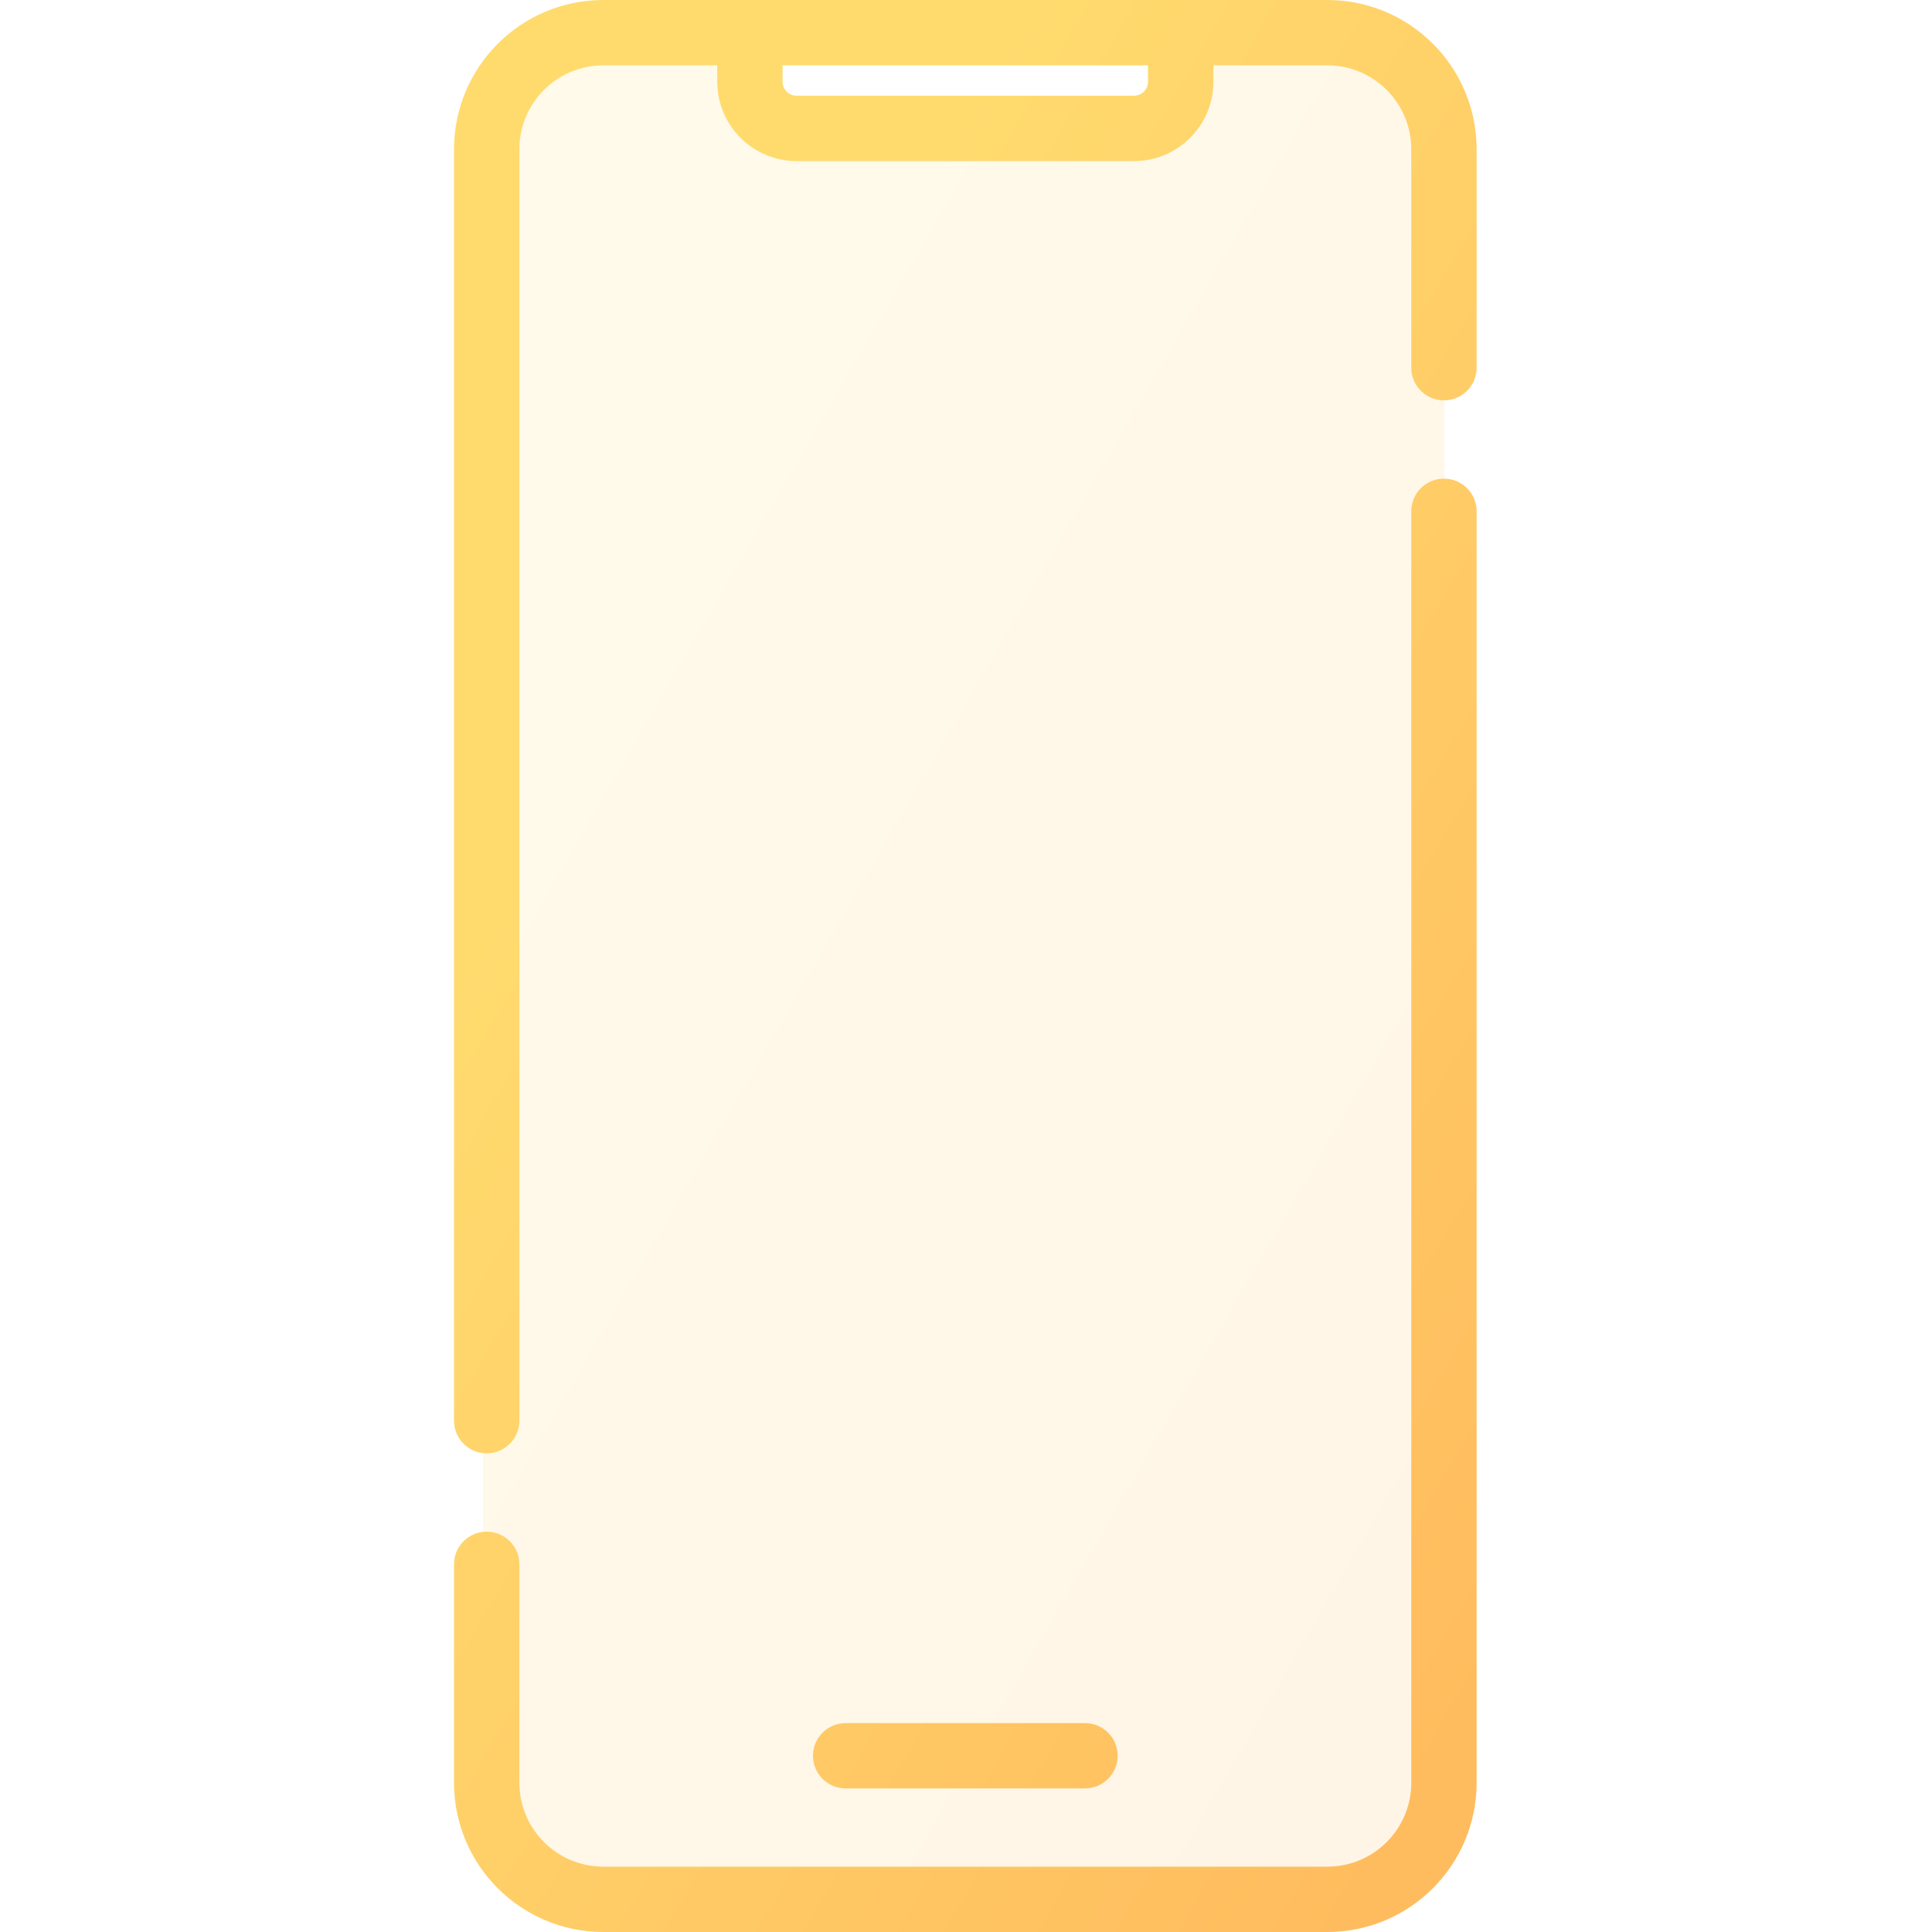
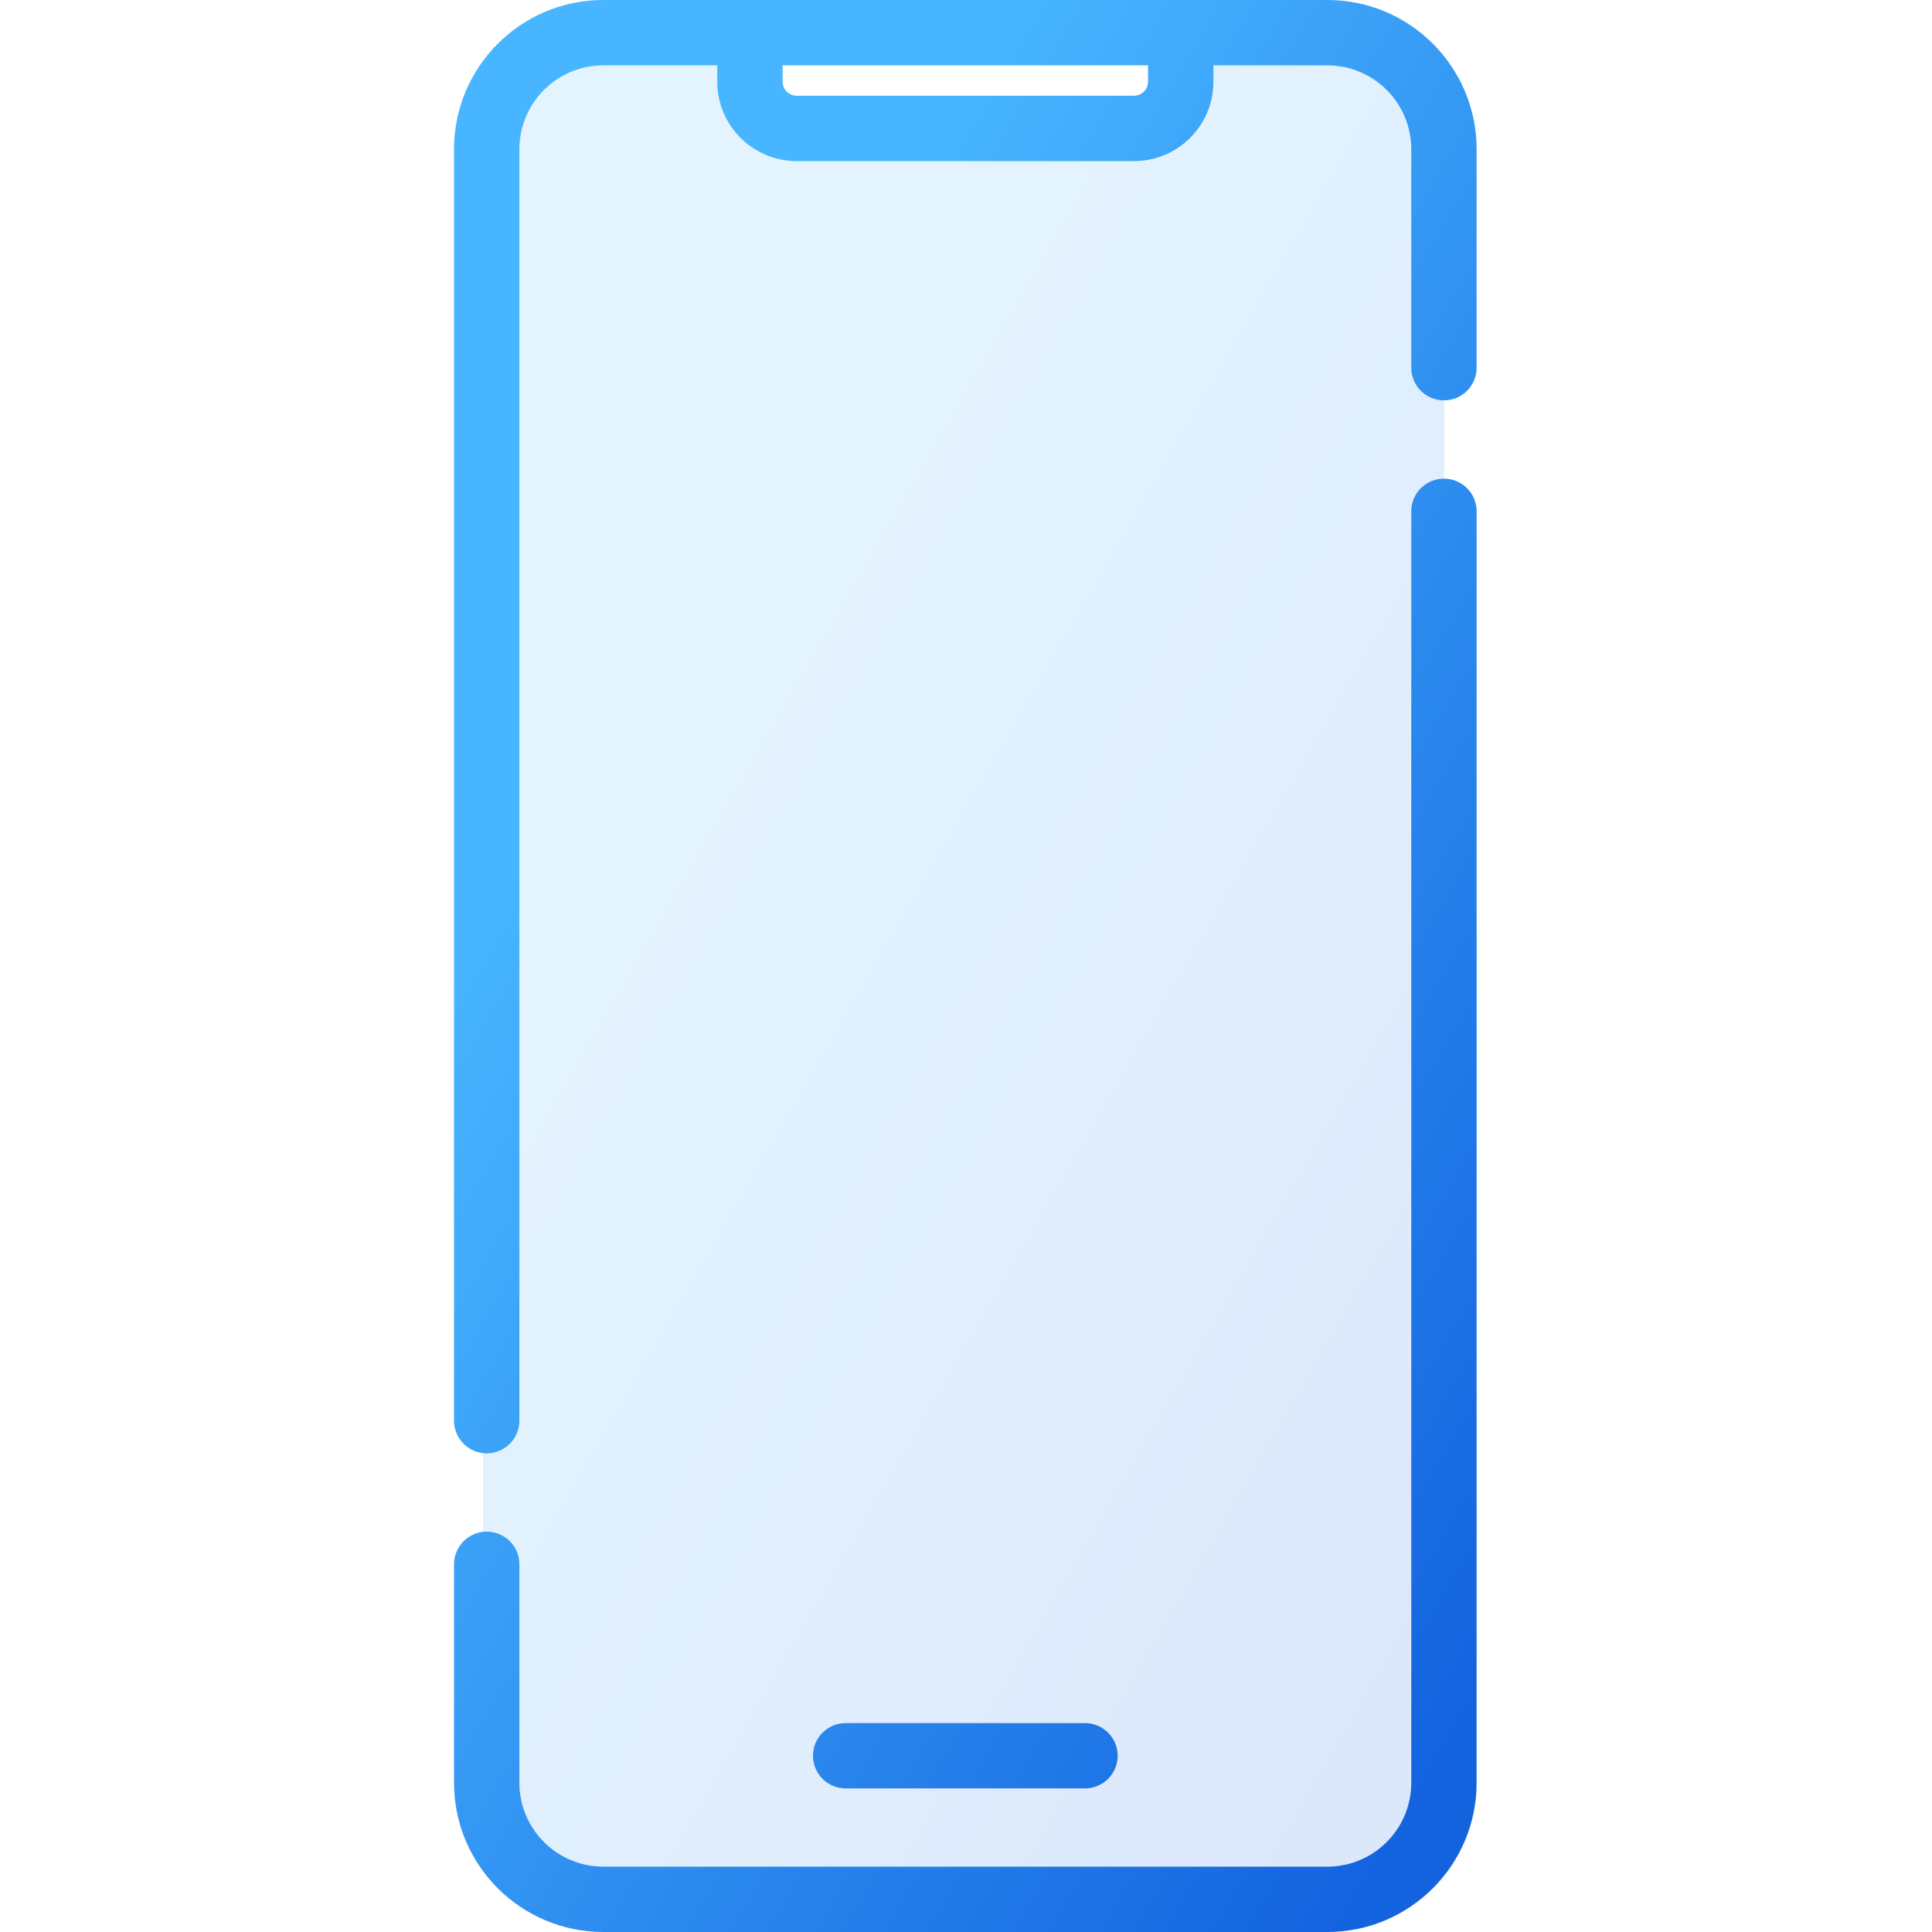
<svg xmlns="http://www.w3.org/2000/svg" width="40" height="40" viewBox="0 0 22 40" fill="none">
  <path opacity="0.15" fill-rule="evenodd" clip-rule="evenodd" d="M3 1C1.895 1 1 1.895 1 3V37C1 38.105 1.895 39 3 39H18.9C20.005 39 20.9 38.105 20.9 37V3C20.9 1.895 20.005 1 18.9 1H15.663V2H6.237V1H3Z" fill="url(#paint0_linear)" />
  <path d="M8.509 35.675C8.135 35.675 7.832 35.977 7.832 36.351C7.832 36.724 8.135 37.027 8.509 37.027V35.675ZM13.463 37.027C13.837 37.027 14.14 36.724 14.14 36.351C14.14 35.977 13.837 35.675 13.463 35.675V37.027ZM0.4 29.414C0.4 29.788 0.703 30.09 1.076 30.09C1.45 30.09 1.753 29.788 1.753 29.414H0.4ZM1.753 32.387C1.753 32.013 1.45 31.711 1.076 31.711C0.703 31.711 0.4 32.013 0.4 32.387H1.753ZM20.219 7.613C20.219 7.987 20.522 8.289 20.895 8.289C21.269 8.289 21.572 7.987 21.572 7.613H20.219ZM21.572 10.586C21.572 10.212 21.269 9.91 20.895 9.91C20.522 9.91 20.219 10.212 20.219 10.586H21.572ZM18.48 38.647H3.492V40H18.48V38.647ZM3.492 1.353H6.527V0H3.492V1.353ZM5.85 1.692H7.203V0.676H5.85V1.692ZM7.493 3.335H14.479V1.982H7.493V3.335ZM6.527 1.353H15.445V0H6.527V1.353ZM15.445 1.353H18.48V0H15.445V1.353ZM16.122 1.692V0.676H14.769V1.692H16.122ZM8.509 37.027H13.463V35.675H8.509V37.027ZM1.753 29.414V3.092H0.4V29.414H1.753ZM1.753 36.908V32.387H0.4V36.908H1.753ZM20.219 3.092V7.613H21.572V3.092H20.219ZM20.219 10.586V36.908H21.572V10.586H20.219ZM14.479 3.335C15.386 3.335 16.122 2.599 16.122 1.692H14.769C14.769 1.852 14.639 1.982 14.479 1.982V3.335ZM3.492 38.647C2.531 38.647 1.753 37.869 1.753 36.908H0.4C0.4 38.616 1.784 40 3.492 40V38.647ZM18.48 40C20.188 40 21.572 38.616 21.572 36.908H20.219C20.219 37.869 19.441 38.647 18.48 38.647V40ZM18.48 1.353C19.441 1.353 20.219 2.131 20.219 3.092H21.572C21.572 1.384 20.188 0 18.48 0V1.353ZM5.85 1.692C5.85 2.599 6.586 3.335 7.493 3.335V1.982C7.333 1.982 7.203 1.852 7.203 1.692H5.85ZM3.492 0C1.784 0 0.4 1.384 0.4 3.092H1.753C1.753 2.131 2.531 1.353 3.492 1.353V0Z" fill="url(#paint1_linear)" />
  <defs>
    <linearGradient id="paint0_linear" x1="2.128" y1="1" x2="30.702" y2="17.524" gradientUnits="userSpaceOnUse">
-       <stop offset="0.259" stop-color="#FFDB6E" />
-       <stop offset="1" stop-color="#FFBC5E" />
+       <stop offset="0.259" stop-color="#47B5FF" />
+       <stop offset="1" stop-color="#1363DF" />
    </linearGradient>
    <linearGradient id="paint1_linear" x1="1.6" y1="8.08974e-07" x2="31.837" y2="17.673" gradientUnits="userSpaceOnUse">
-       <stop offset="0.259" stop-color="#FFDB6E" />
-       <stop offset="1" stop-color="#FFBC5E" />
+       <stop offset="0.259" stop-color="#47B5FF" />
+       <stop offset="1" stop-color="#1363DF" />
    </linearGradient>
  </defs>
</svg>
